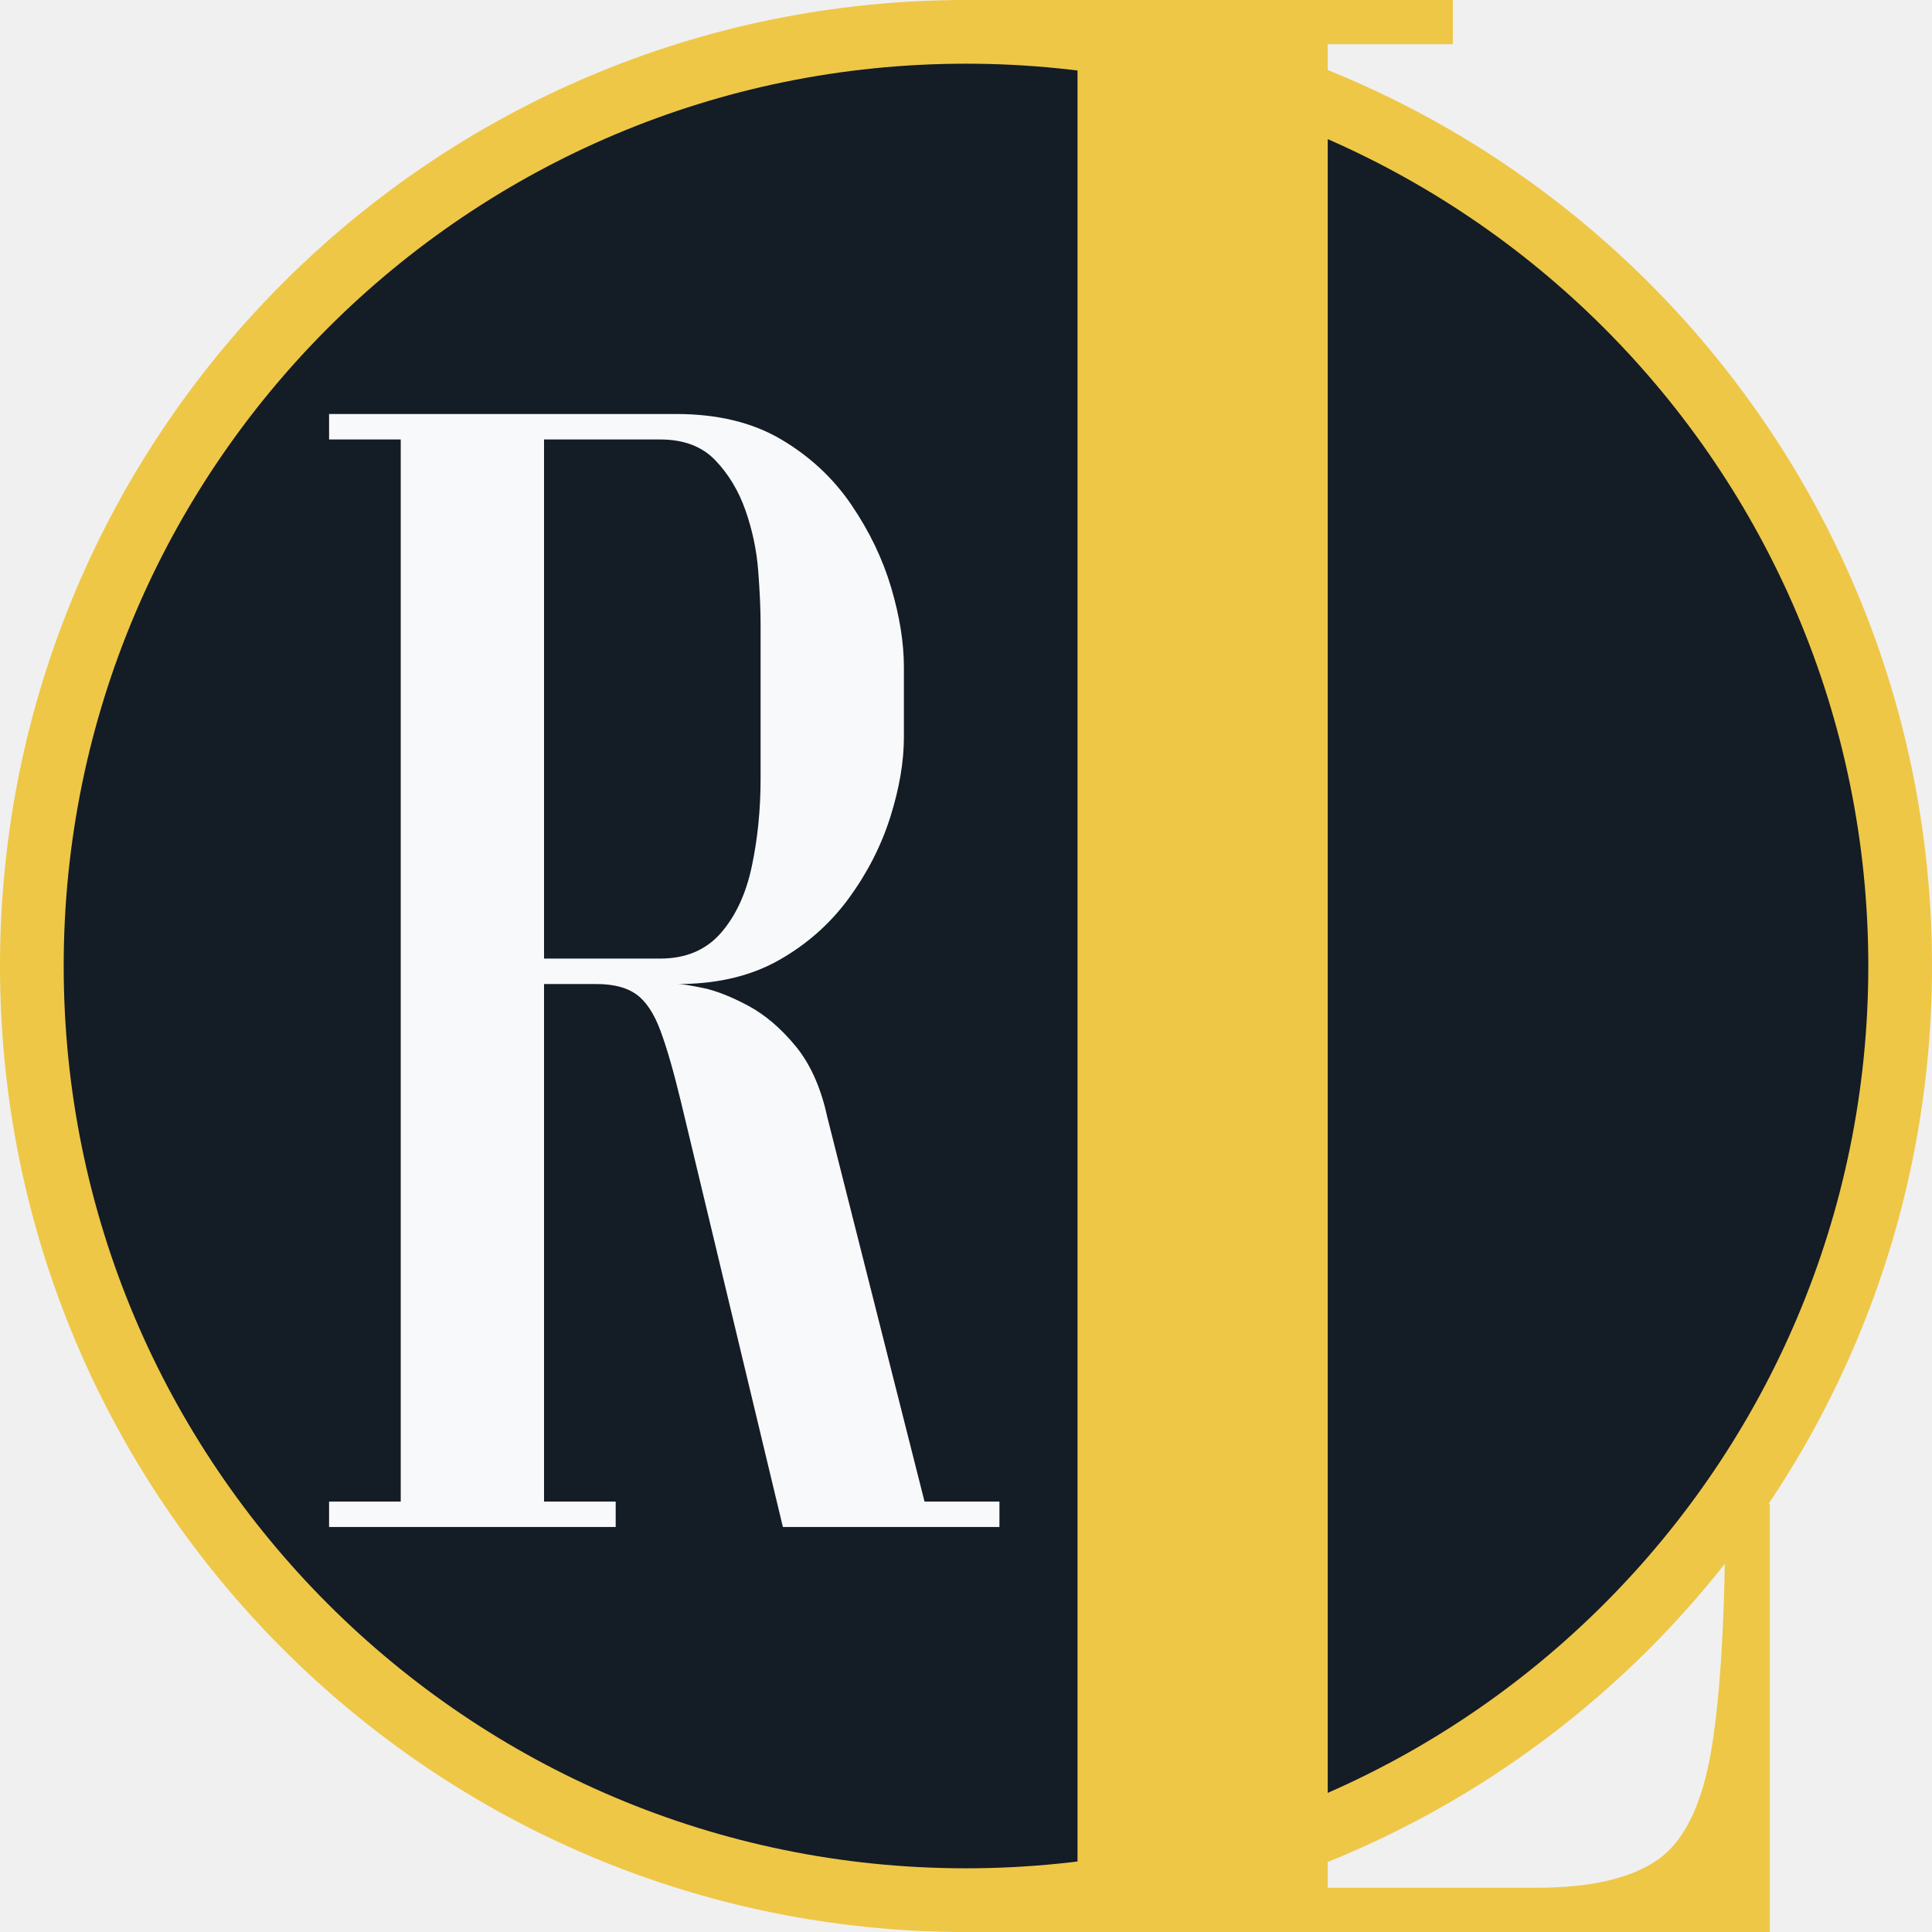
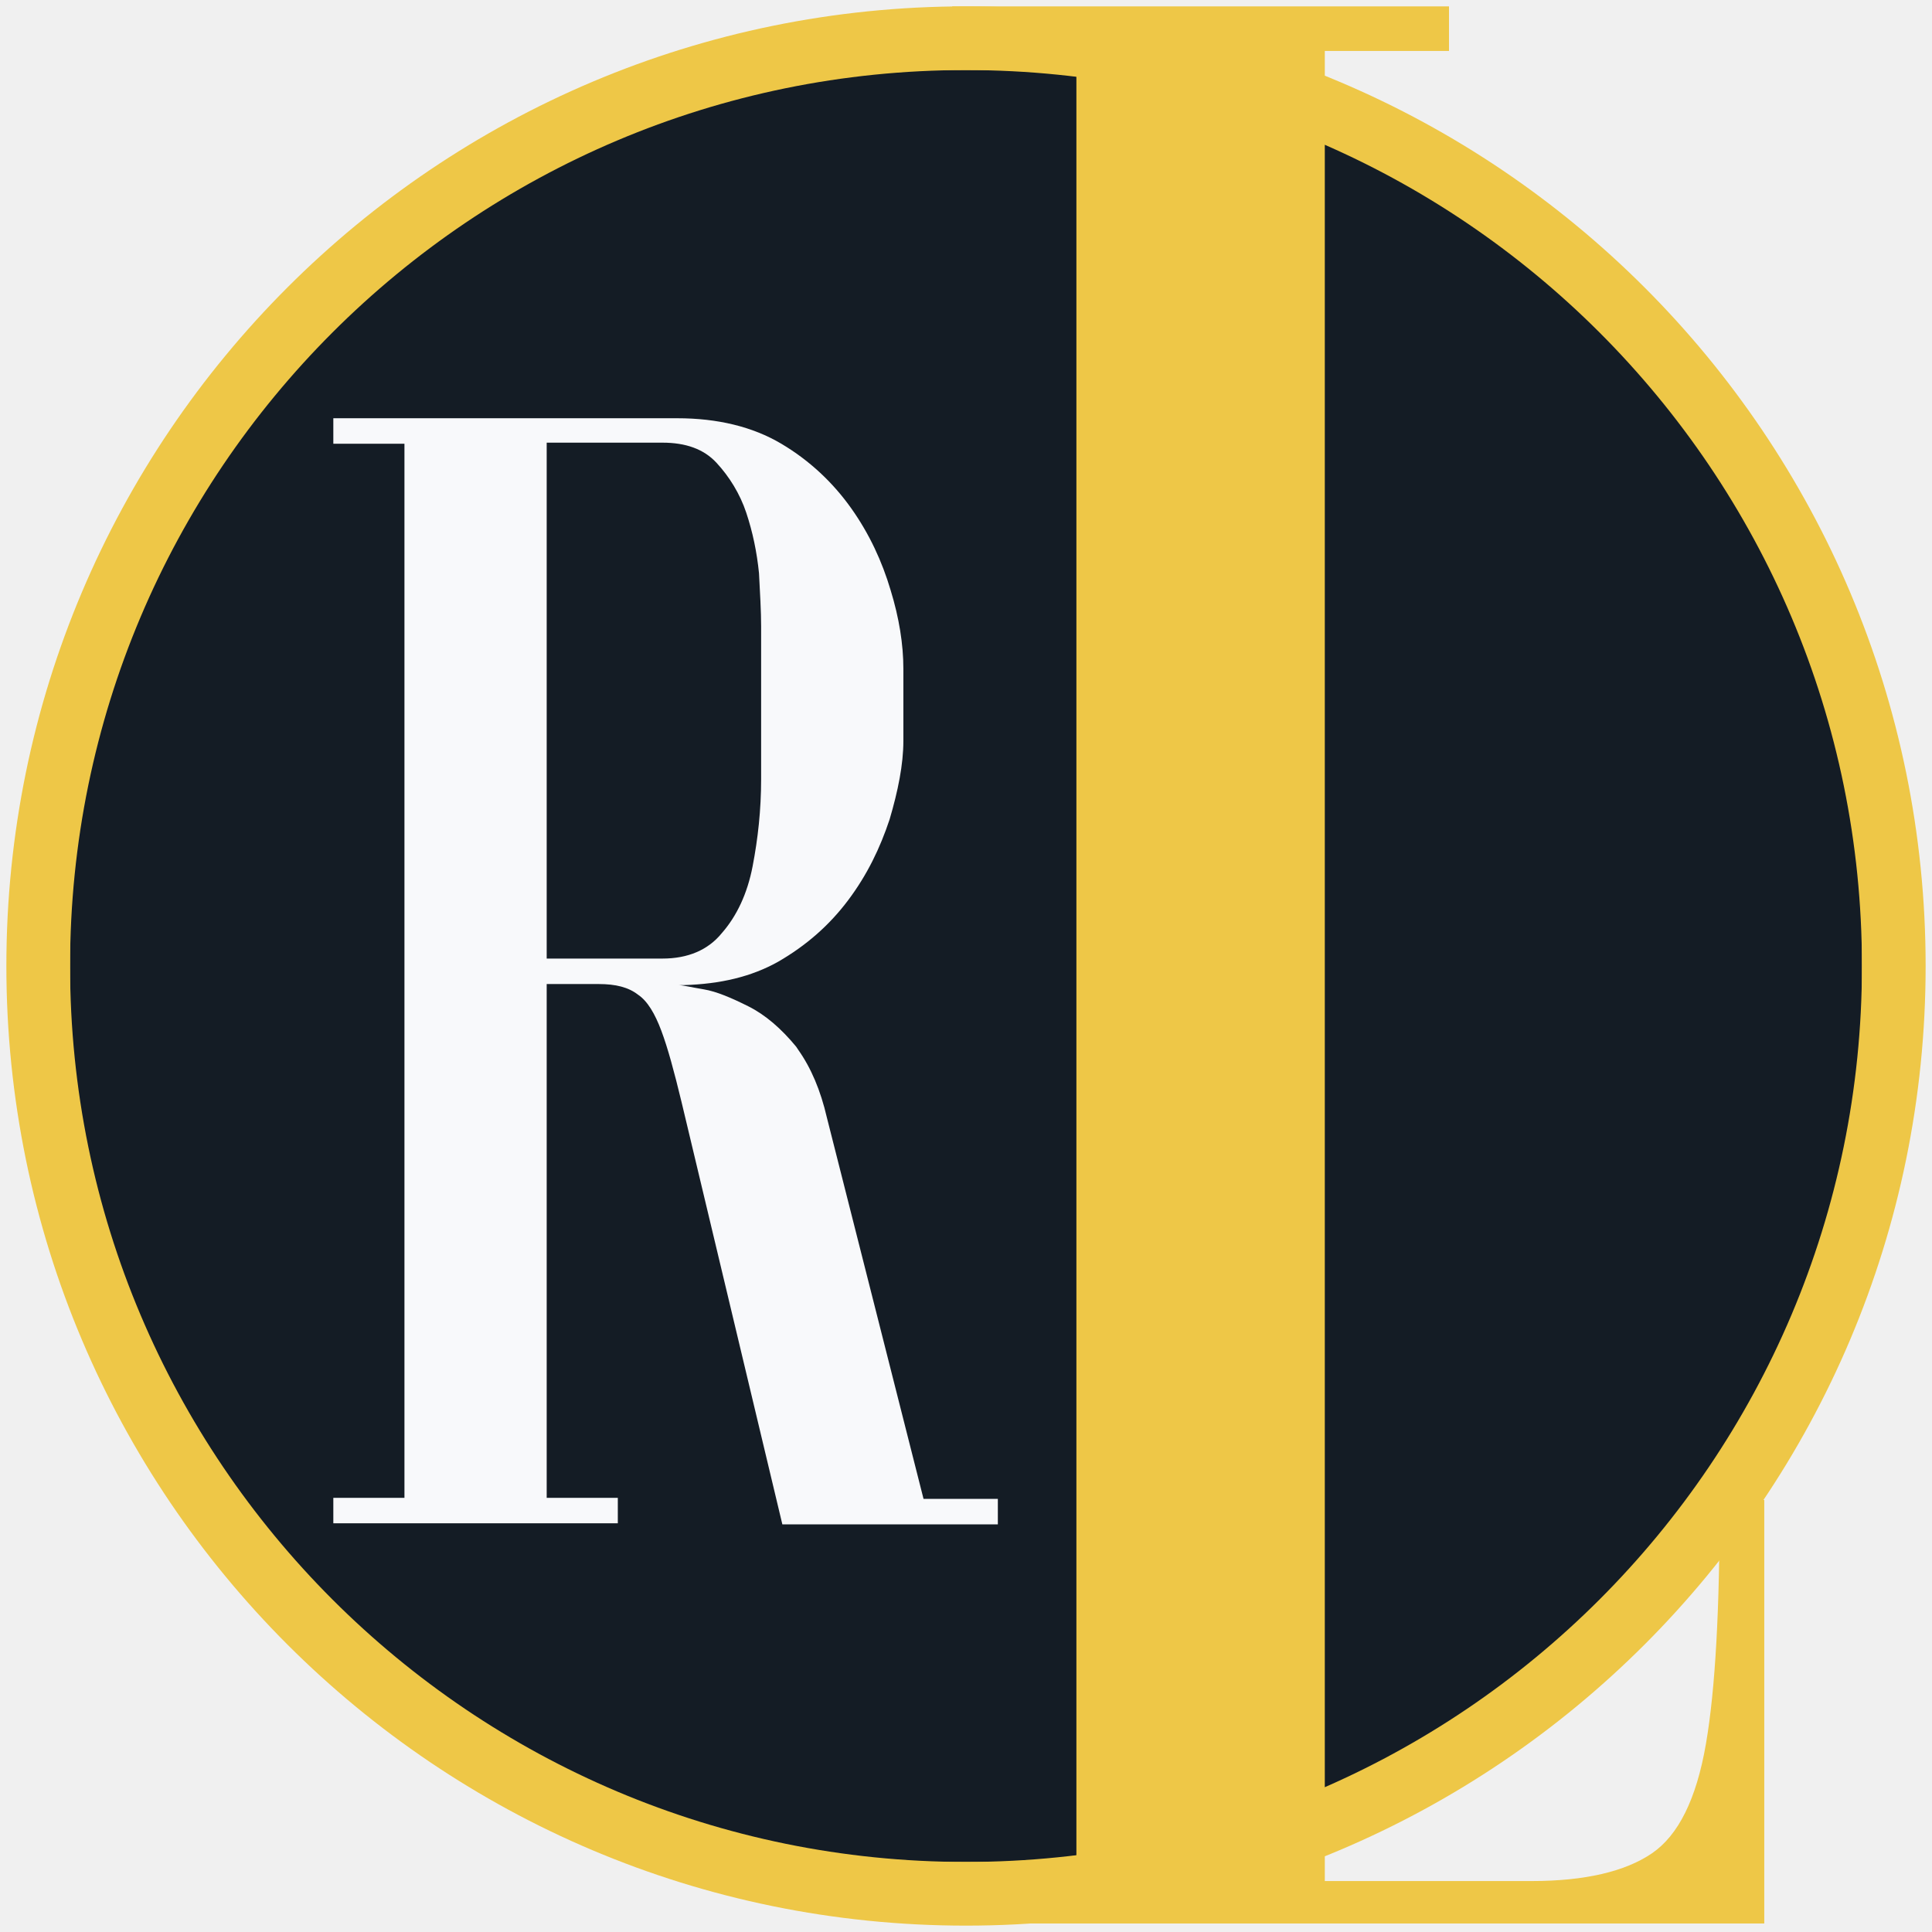
- <svg xmlns="http://www.w3.org/2000/svg" xmlns:xlink="http://www.w3.org/1999/xlink" width="182px" height="182px" viewBox="0 0 182 182" version="1.1">
-   <defs>
-     <circle id="path-1" cx="91" cy="91" r="91" />
-   </defs>
-   <g id="Welcome" stroke="none" stroke-width="1" fill="none" fill-rule="evenodd">
-     <g id="Desktop-HD-dark" transform="translate(-47, -49)">
-       <g id="Header-dark">
-         <g id="Logo" transform="translate(47, 49)">
-           <g id="Oval">
-             <mask id="mask-2" fill="white">
-               <use xlink:href="#path-1" />
-             </mask>
-             <use id="Mask" fill="#EEC747" xlink:href="#path-1" />
-             <circle fill="#141C25" mask="url(#mask-2)" cx="91" cy="91" r="85" />
-           </g>
-           <g id="Group" transform="translate(30.3, 0)" fill-rule="nonzero">
-             <path d="M136.419,182 L136.419,141.642 L132.229,141.642 C132.229,151.884 131.792,159.608 130.919,164.815 C130.046,170.023 128.344,173.495 125.812,175.23 C123.28,176.966 119.482,177.834 114.419,177.834 L114.419,177.834 L94.776,177.834 L94.776,4.166 L106.562,4.166 L106.562,0 L94.776,0 L71.205,0 L59.419,0 L59.419,4.166 L71.205,4.166 L71.205,177.834 L59.419,177.834 L59.419,182 L71.205,182 L134.062,182 L136.419,182 Z" id="L" fill="#EEC747" />
-             <path d="M31.9,90.3 L20.95,90.3 L20.95,41.4 L31.9,41.4 C34.1,41.4 35.825,42.05 37.075,43.35 C38.325,44.65 39.275,46.225 39.925,48.075 C40.575,49.925 40.975,51.825 41.125,53.775 C41.275,55.725 41.35,57.4 41.35,58.8 L41.35,58.8 L41.35,73.35 C41.35,76.25 41.075,79 40.525,81.6 C39.975,84.2 39,86.3 37.6,87.9 C36.2,89.5 34.3,90.3 31.9,90.3 L31.9,90.3 Z M20.95,92.7 L25.9,92.7 C27.5,92.7 28.75,93.025 29.65,93.675 C30.55,94.325 31.3,95.45 31.9,97.05 C32.5,98.65 33.15,100.9 33.85,103.8 L33.85,103.8 L43.45,143.85 L57.4,143.85 L63.85,143.85 L63.85,141.45 L56.793,141.45 L47.65,105.3 C47.085,102.665 46.166,100.517 44.893,98.856 L44.65,98.55 C43.25,96.85 41.75,95.575 40.15,94.725 C38.55,93.875 37.15,93.325 35.95,93.075 C34.75,92.825 33.95,92.7 33.55,92.7 L33.55,92.7 L34.075,92.695 C37.551,92.627 40.551,91.879 43.075,90.45 C45.725,88.95 47.925,87 49.675,84.6 C51.425,82.2 52.725,79.65 53.575,76.95 C54.425,74.25 54.85,71.75 54.85,69.45 L54.85,69.45 L54.85,62.85 C54.85,60.55 54.45,58.05 53.65,55.35 C52.85,52.65 51.6,50.05 49.9,47.55 C48.2,45.05 46,43 43.3,41.4 C40.6,39.8 37.3,39 33.4,39 L33.4,39 L7.45,39 L0.7,39 L0.7,41.4 L7.45,41.4 L7.45,141.45 L0.7,141.45 L0.7,143.85 L7.45,143.85 L20.95,143.85 L27.7,143.85 L27.7,141.45 L20.95,141.45 L20.95,92.7 Z" id="R" fill="#F8F9FB" />
+ <svg xmlns="http://www.w3.org/2000/svg" version="1.1" id="Layer_1" x="0px" y="0px" viewBox="0 0 182 182" style="enable-background:new 0 0 182 182;" xml:space="preserve">
+   <style type="text/css">
+ 	.st0{fill-rule:evenodd;clip-rule:evenodd;fill:#EEC747;}
+ 	.st1{filter:url(#Adobe_OpacityMaskFilter);}
+ 	.st2{fill-rule:evenodd;clip-rule:evenodd;fill:#FFFFFF;}
+ 	.st3{mask:url(#mask-2_00000173876446070165355970000014292046971336342186_);fill-rule:evenodd;clip-rule:evenodd;fill:#141C25;}
+ 	.st4{fill:#EEC747;}
+ 	.st5{fill:#F8F9FB;}
+ </style>
+   <g>
+     <g id="Welcome">
+       <g id="Desktop-HD-dark" transform="translate(-47, -49)">
+         <g id="Header-dark">
+           <g id="Logo" transform="translate(47, 49)">
+             <g id="Oval">
+               <g id="Mask">
+                 <circle id="path-1_00000175300542213168360510000002538507622717148601_" class="st0" cx="91" cy="91" r="90.4" />
+               </g>
+               <defs>
+                 <filter id="Adobe_OpacityMaskFilter" filterUnits="userSpaceOnUse" x="6.6" y="6.6" width="168.8" height="168.8">
+                   <feColorMatrix type="matrix" values="1 0 0 0 0  0 1 0 0 0  0 0 1 0 0  0 0 0 1 0" />
+                 </filter>
+               </defs>
+               <mask maskUnits="userSpaceOnUse" x="6.6" y="6.6" width="168.8" height="168.8" id="mask-2_00000173876446070165355970000014292046971336342186_">
+                 <g class="st1">
+                   <circle id="path-1_00000013905805482973268970000011269634564383717003_" class="st2" cx="91" cy="91" r="90.4" />
+                 </g>
+               </mask>
+               <circle class="st3" cx="91" cy="91" r="84.4" />
+             </g>
+             <g id="Group" transform="translate(30.3, 0)">
+               <path id="L" class="st4" d="M135.9,181.4v-40.1h-4.2c0,10.2-0.4,17.8-1.3,23c-0.9,5.2-2.6,8.6-5.1,10.3        c-2.5,1.7-6.3,2.6-11.3,2.6l0,0H94.5V4.8h11.7V0.6H94.5H71.1H59.4v4.1h11.7v172.4H59.4v4.1h11.7h62.4H135.9z" />
+               <path id="R" class="st5" d="M32.1,90.3H21.2V41.7h10.9c2.2,0,3.9,0.6,5.1,1.9s2.2,2.9,2.8,4.7c0.6,1.8,1,3.7,1.2,5.7        c0.1,1.9,0.2,3.6,0.2,5l0,0v14.4c0,2.9-0.3,5.6-0.8,8.2c-0.5,2.6-1.5,4.7-2.9,6.3C36.4,89.5,34.5,90.3,32.1,90.3L32.1,90.3z         M21.2,92.7h4.9c1.6,0,2.8,0.3,3.7,1c0.9,0.6,1.6,1.8,2.2,3.4c0.6,1.6,1.2,3.8,1.9,6.7l0,0l9.5,39.8h13.9h6.4v-2.4h-7        l-9.1-35.9c-0.6-2.6-1.5-4.7-2.7-6.4l-0.2-0.3c-1.4-1.7-2.9-3-4.5-3.8c-1.6-0.8-3-1.4-4.2-1.6c-1.2-0.2-2-0.4-2.4-0.4l0,0        l0.5,0c3.5-0.1,6.4-0.8,8.9-2.2c2.6-1.5,4.8-3.4,6.6-5.8s3-4.9,3.9-7.6c0.8-2.7,1.3-5.2,1.3-7.4l0,0V63c0-2.3-0.4-4.8-1.2-7.4        c-0.8-2.7-2-5.3-3.7-7.7s-3.9-4.5-6.6-6.1c-2.7-1.6-6-2.4-9.8-2.4l0,0H7.8H1.1v2.4h6.7v99.3H1.1v2.4h6.7h13.4h6.7v-2.4h-6.7        V92.7z" />
+             </g>
          </g>
        </g>
      </g>
    </g>
  </g>
</svg>
